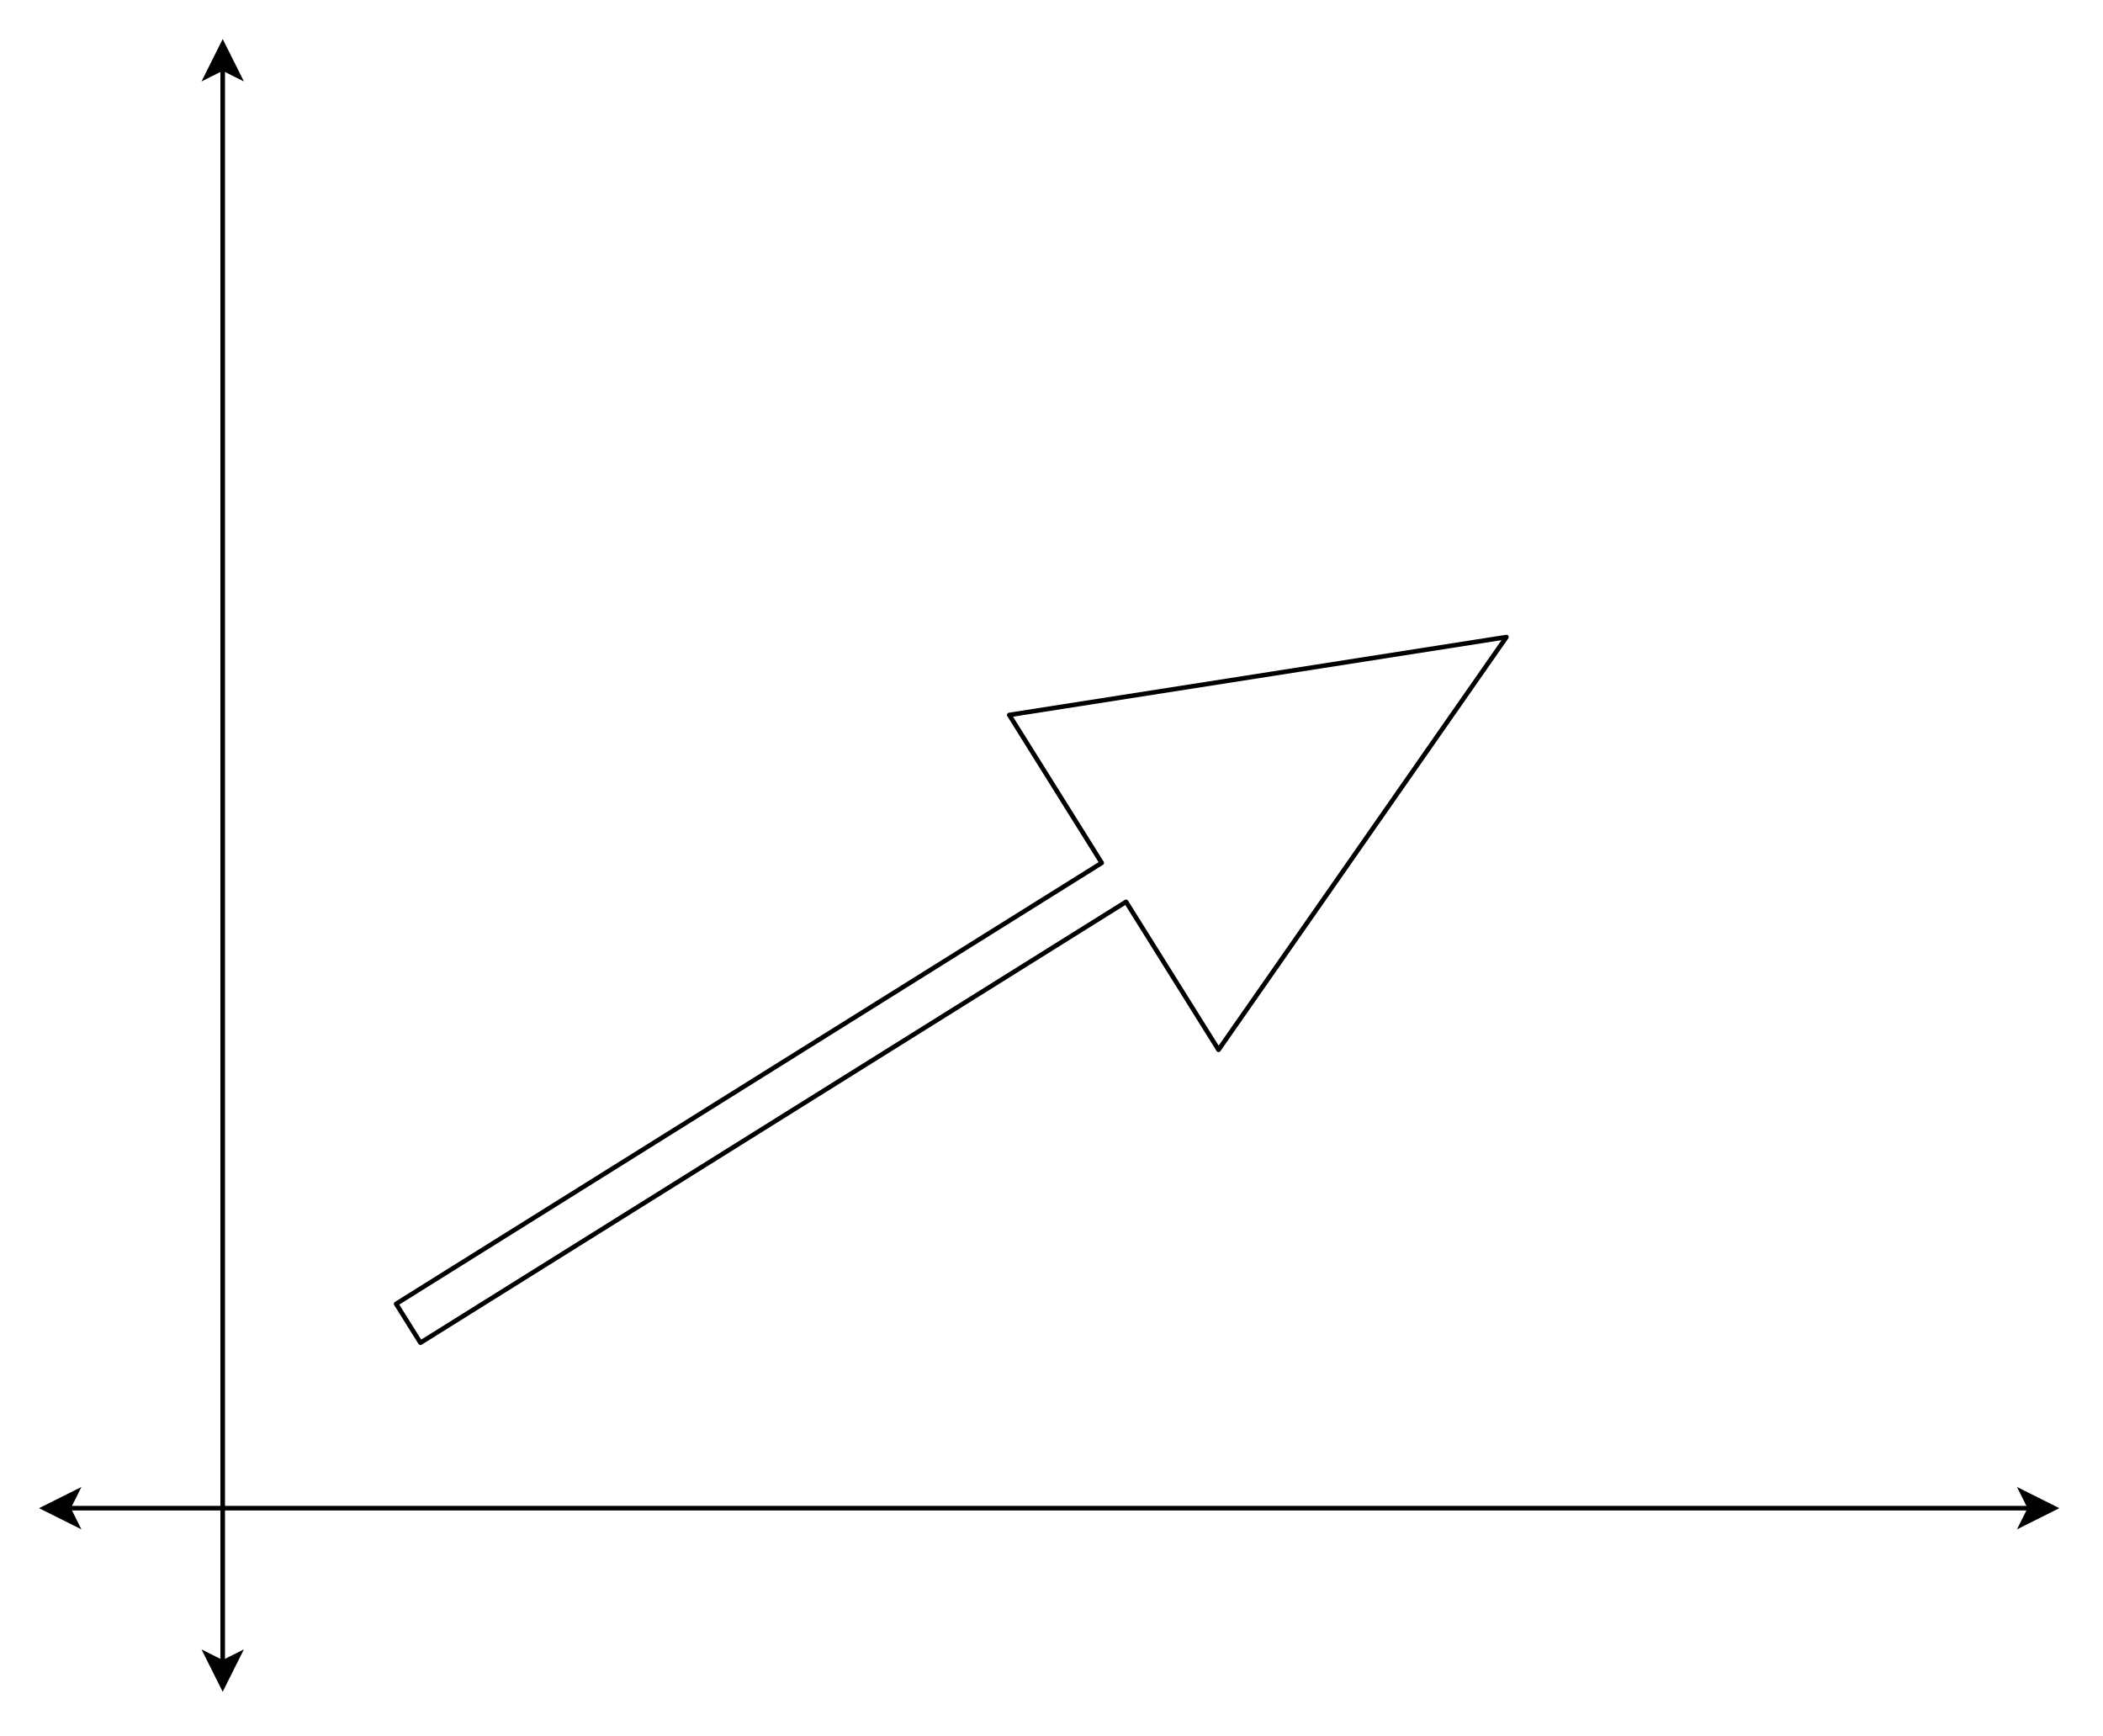
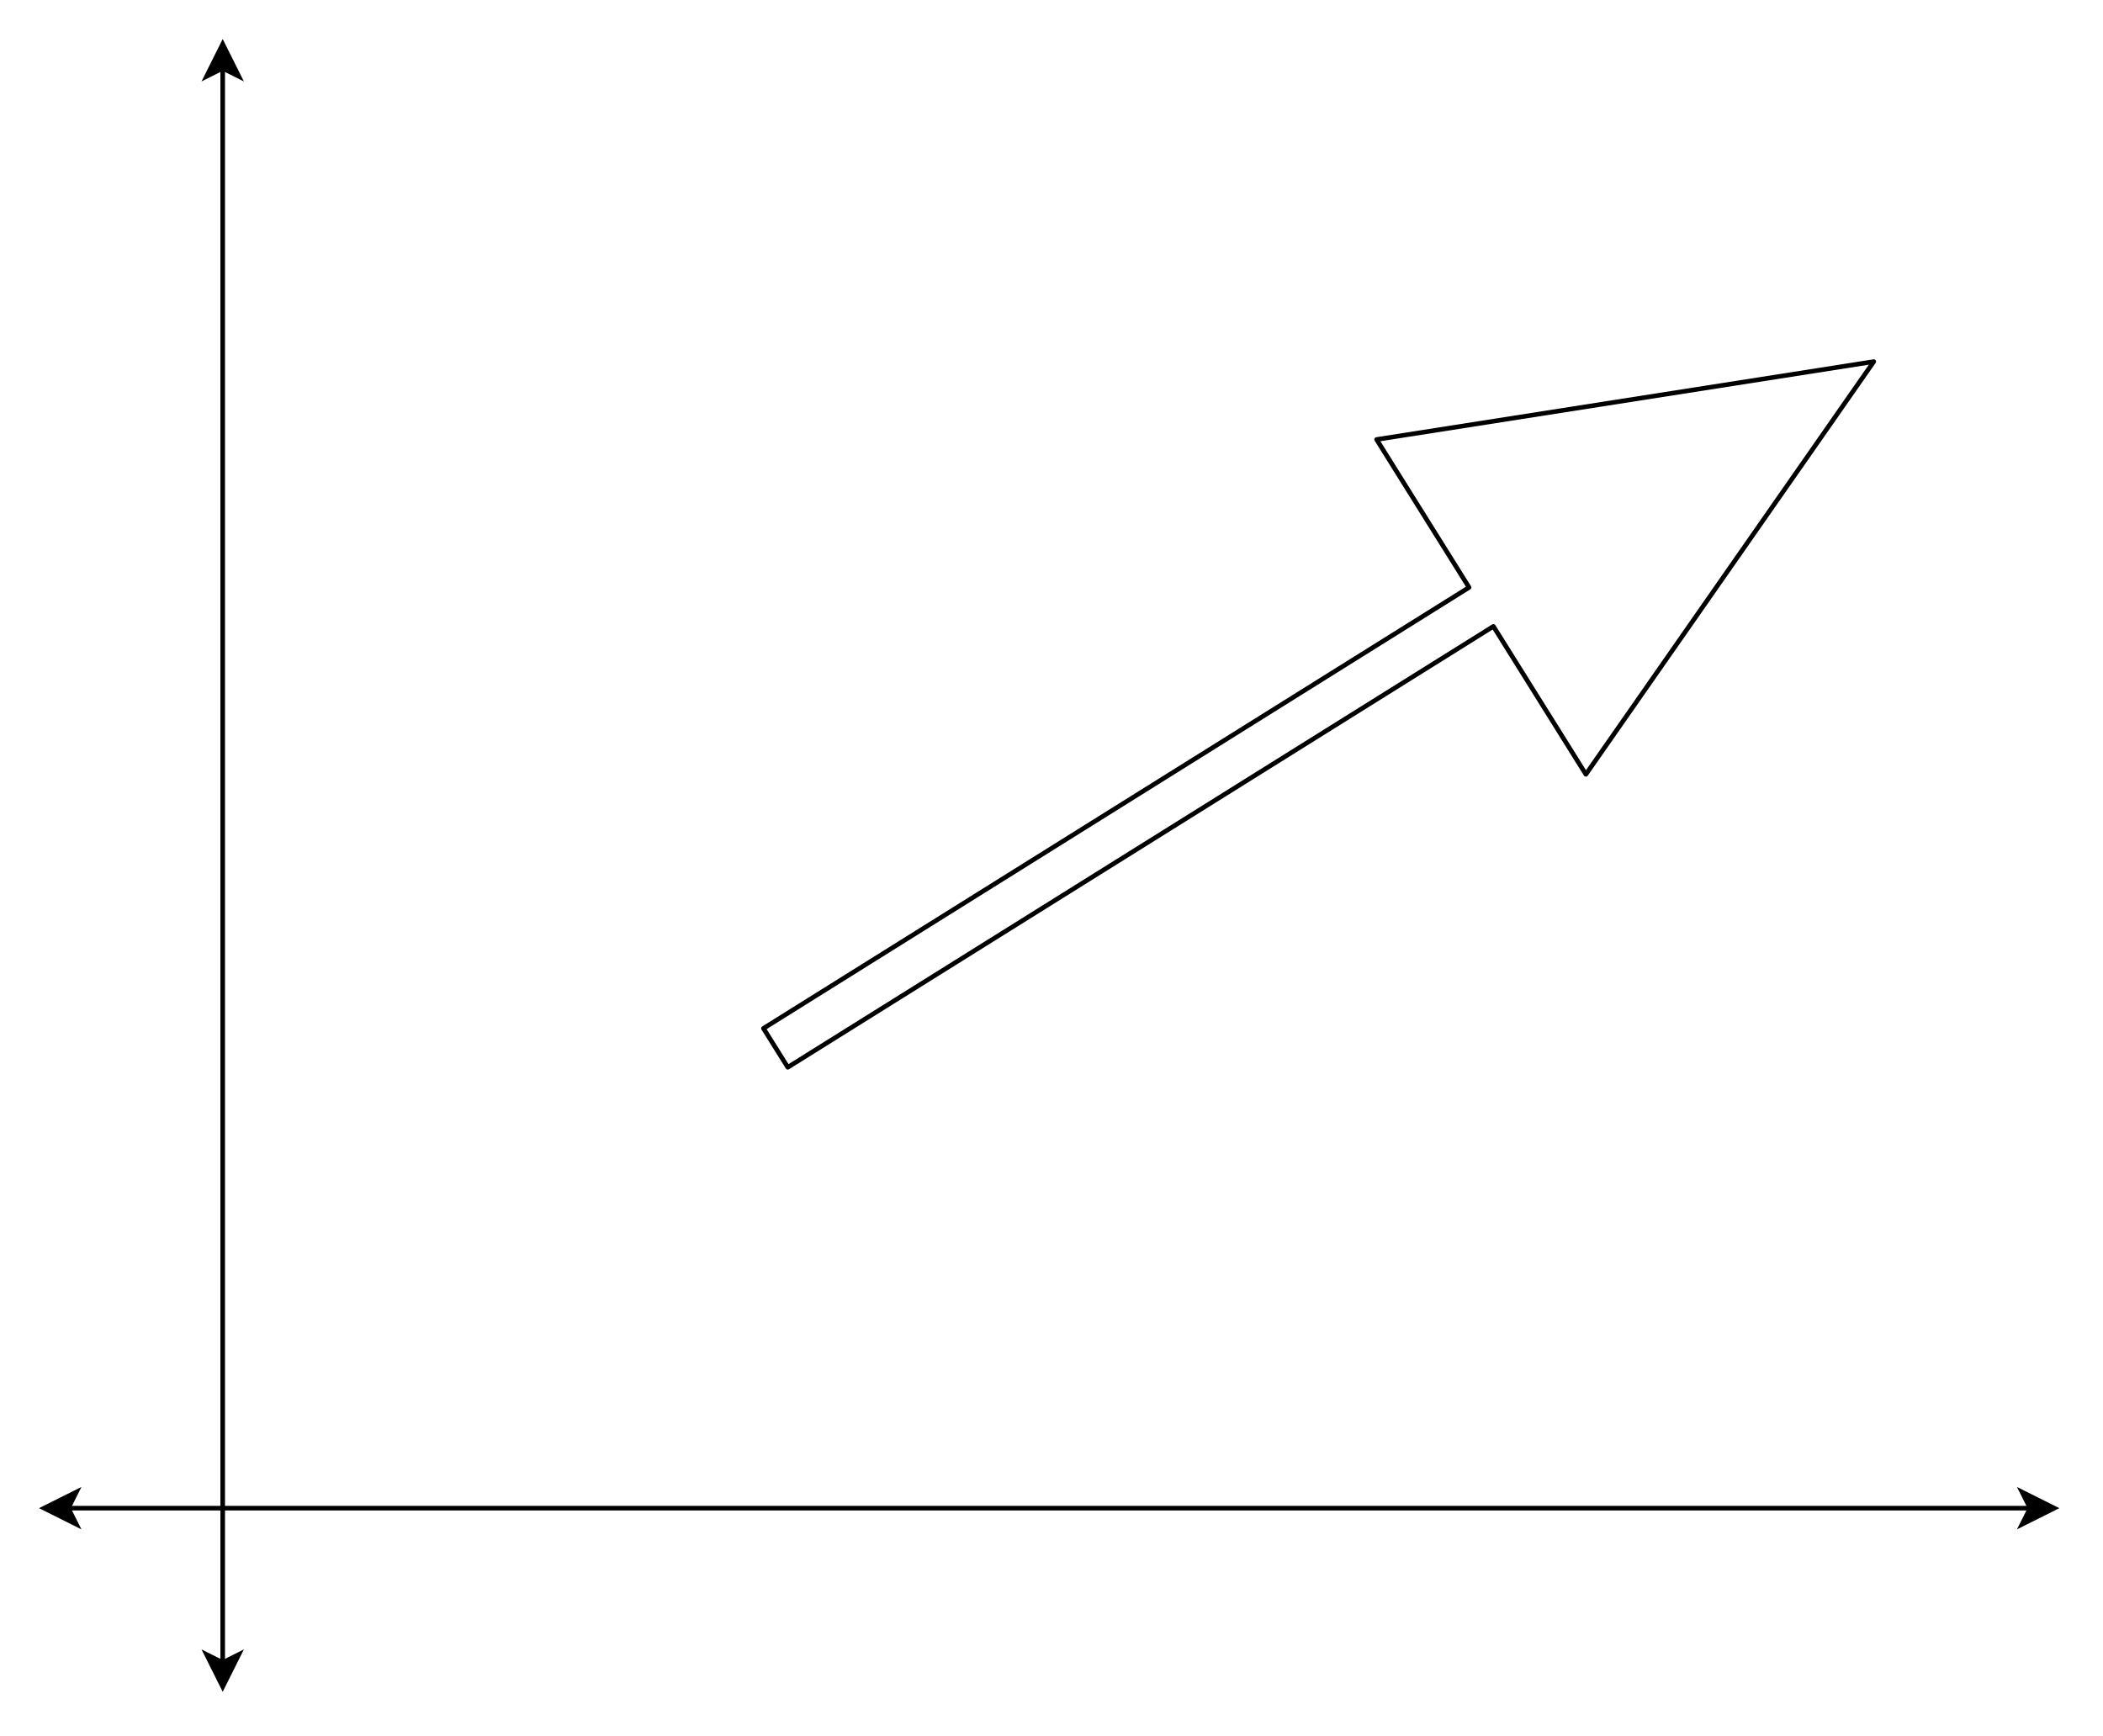
- <svg xmlns="http://www.w3.org/2000/svg" version="1.1" width="458px" height="378px" viewBox="-0.5 -0.5 458 378" content="&lt;mxfile host=&quot;app.diagrams.net&quot; modified=&quot;2021-10-19T18:21:17.228Z&quot; agent=&quot;5.0 (X11; Linux x86_64) AppleWebKit/537.36 (KHTML, like Gecko) Chrome/94.0.461.81 Safari/537.36&quot; etag=&quot;I3FhW6HEQIIt-rgZUPDg&quot; version=&quot;15.5.5&quot; type=&quot;github&quot;&gt;&lt;diagram id=&quot;esS2HNG6KFydLUVkfevG&quot; name=&quot;Page-1&quot;&gt;5ZVRT8IwEIB/zR4x2woDHhUGGkNixETji6nrsTV0K3YFBr/eYlu2MRRDNDHxhbRfr9frfQ1z0CAtxgIvkgknwBzfJYWDho7vB6ivfndgo0Gn62sQC0o08kowpVsw0DV0SQnktUDJOZN0UYcRzzKIZI1hIfi6HjbjrH7qAsfQANMIsyZ9pEQmhgauWy5cA40Tc3TfLqTYBhuQJ5jwdQWh0EEDwbnUo7QYANv1zvZF7xt9srovTEAmv7NhNulF21Y/7L9kt0Uyh6fX0bTV1llWmC3NhU2xcmM7oOpe7IYzBsXlrqMOuoKMmOEwYjjPaaRgIlOmgKfXbbe6HT03ahG68LuKNKs3FwJSE2LuMgaeghQbFbAuNXRMa5OKAMsEMCzpqq4Rm9cQ79PtT7jjVFXiu+bhelabebfIzm2KnC9FBGZXte0HiVBQT+R1DxJJLGKQjURqULl2iT6sHjc8H9+8ifB+C88o7/gPJCHQanmnDR+1mau65JeS/7rC9oHB4EyD7d6JRL9s0P+3Bg8a33bPNNjI80P+1LT8/9bh5UcQhe8=&lt;/diagram&gt;&lt;/mxfile&gt;" resource="https://app.diagrams.net/#Hmikee-AI%2FBitcoin-Price-Prediction%2Fmain%2Fnew.svg">
+ <svg xmlns="http://www.w3.org/2000/svg" version="1.1" width="458px" height="378px" viewBox="-0.5 -0.5 458 378" content="&lt;mxfile host=&quot;app.diagrams.net&quot; modified=&quot;2021-11-05T17:08:26.121Z&quot; agent=&quot;5.0 (X11; Linux x86_64) AppleWebKit/537.36 (KHTML, like Gecko) Chrome/95.0.464.69 Safari/537.36&quot; etag=&quot;FNemnFBxITzunjrqAou1&quot; version=&quot;15.6.6&quot; type=&quot;github&quot;&gt;&lt;diagram id=&quot;esS2HNG6KFydLUVkfevG&quot; name=&quot;Page-1&quot;&gt;5ZXbjtsgEIafxpepbMjxcnPYtKpWqppKW/WmImZso2BPinHi5OlLCo5DnHar1a600t5Y+GMYhv8fREBneb1UbJs9IAcZkJDXAZ0HhAzpxHxP4GDBYEQsSJXgFkUtWIkjOBg6WgkOpReoEaUWWx/GWBQQa48xpXDvhyUo/V23LIUOWMVMdumj4DpzdBiG7cRHEGnmtp40Ezlrgh0oM8Zxf4HoIqAzhajtKK9nIE/aNbrYdfd/mT0XpqDQ/7MgeRjHx95kMflZfK6zDXxf3696fZtlx2TlDuyK1YdGAVP39jRMJNR3J0UDOoWCu+E8lqwsRWxgpnNpQGTnG7VGA/vvrKX0AxkZUmqFG5ihRGUoh4RV0hxjKtka5JTFm1RhVfBuQIKF7tKuGE4f4J6/TpolYA5aHUzAvnV14JzKLvxsmALJtNj5XcFcc6XndOcdvqAwlZDQ3QPStIW7BmQY+ilKrFQMbtWli1eJ+n0/URRdJdJMpaA7iczg4tgt+tMktxtms/z0Sy2+HuEHLQfkG8849HrR0w1zszlKU5f+Z8+8dQuvhKfPdnD8RKJXdpC8WwevhO+Hz3Swk+eF/DO/7XNgw9s3lS5+Aw==&lt;/diagram&gt;&lt;/mxfile&gt;" resource="https://app.diagrams.net/#Hmikee-AI%2FBitcoin-Price-Prediction%2Fmain%2Fnew.svg">
  <defs />
  <g>
-     <path d="M 91.07 291.97 L 85.77 283.5 L 239.44 187.45 L 219.3 155.23 L 327.58 138.26 L 264.88 228.16 L 244.74 195.93 Z" fill="none" stroke="#000000" stroke-linejoin="round" stroke-miterlimit="10" pointer-events="all" />
-     <path d="M 14.37 328 L 441.63 328" fill="none" stroke="#000000" stroke-miterlimit="10" pointer-events="stroke" />
-     <path d="M 9.12 328 L 16.12 324.5 L 14.37 328 L 16.12 331.5 Z" fill="#000000" stroke="#000000" stroke-miterlimit="10" pointer-events="all" />
-     <path d="M 446.88 328 L 439.88 331.5 L 441.63 328 L 439.88 324.5 Z" fill="#000000" stroke="#000000" stroke-miterlimit="10" pointer-events="all" />
-     <path d="M 48 361.63 L 48 14.37" fill="none" stroke="#000000" stroke-miterlimit="10" pointer-events="stroke" />
-     <path d="M 48 366.88 L 44.5 359.88 L 48 361.63 L 51.5 359.88 Z" fill="#000000" stroke="#000000" stroke-miterlimit="10" pointer-events="all" />
-     <path d="M 48 9.12 L 51.5 16.12 L 48 14.37 L 44.5 16.12 Z" fill="#000000" stroke="#000000" stroke-miterlimit="10" pointer-events="all" />
+     <path d="M 171.07 231.97 L 165.77 223.5 L 319.44 127.45 L 299.3 95.23 L 407.58 78.26 L 344.88 168.16 L 324.74 135.93 Z" fill="none" stroke="rgba(0, 0, 0, 1)" stroke-linejoin="round" stroke-miterlimit="10" pointer-events="all" />
+     <path d="M 14.37 328 L 441.63 328" fill="none" stroke="rgba(0, 0, 0, 1)" stroke-miterlimit="10" pointer-events="stroke" />
+     <path d="M 9.12 328 L 16.12 324.5 L 14.37 328 L 16.12 331.5 Z" fill="rgba(0, 0, 0, 1)" stroke="rgba(0, 0, 0, 1)" stroke-miterlimit="10" pointer-events="all" />
+     <path d="M 446.88 328 L 439.88 331.5 L 441.63 328 L 439.88 324.5 Z" fill="rgba(0, 0, 0, 1)" stroke="rgba(0, 0, 0, 1)" stroke-miterlimit="10" pointer-events="all" />
+     <path d="M 48 361.63 L 48 14.37" fill="none" stroke="rgba(0, 0, 0, 1)" stroke-miterlimit="10" pointer-events="stroke" />
+     <path d="M 48 366.88 L 44.5 359.88 L 48 361.63 L 51.5 359.88 Z" fill="rgba(0, 0, 0, 1)" stroke="rgba(0, 0, 0, 1)" stroke-miterlimit="10" pointer-events="all" />
+     <path d="M 48 9.12 L 51.5 16.12 L 48 14.37 L 44.5 16.12 Z" fill="rgba(0, 0, 0, 1)" stroke="rgba(0, 0, 0, 1)" stroke-miterlimit="10" pointer-events="all" />
  </g>
</svg>
